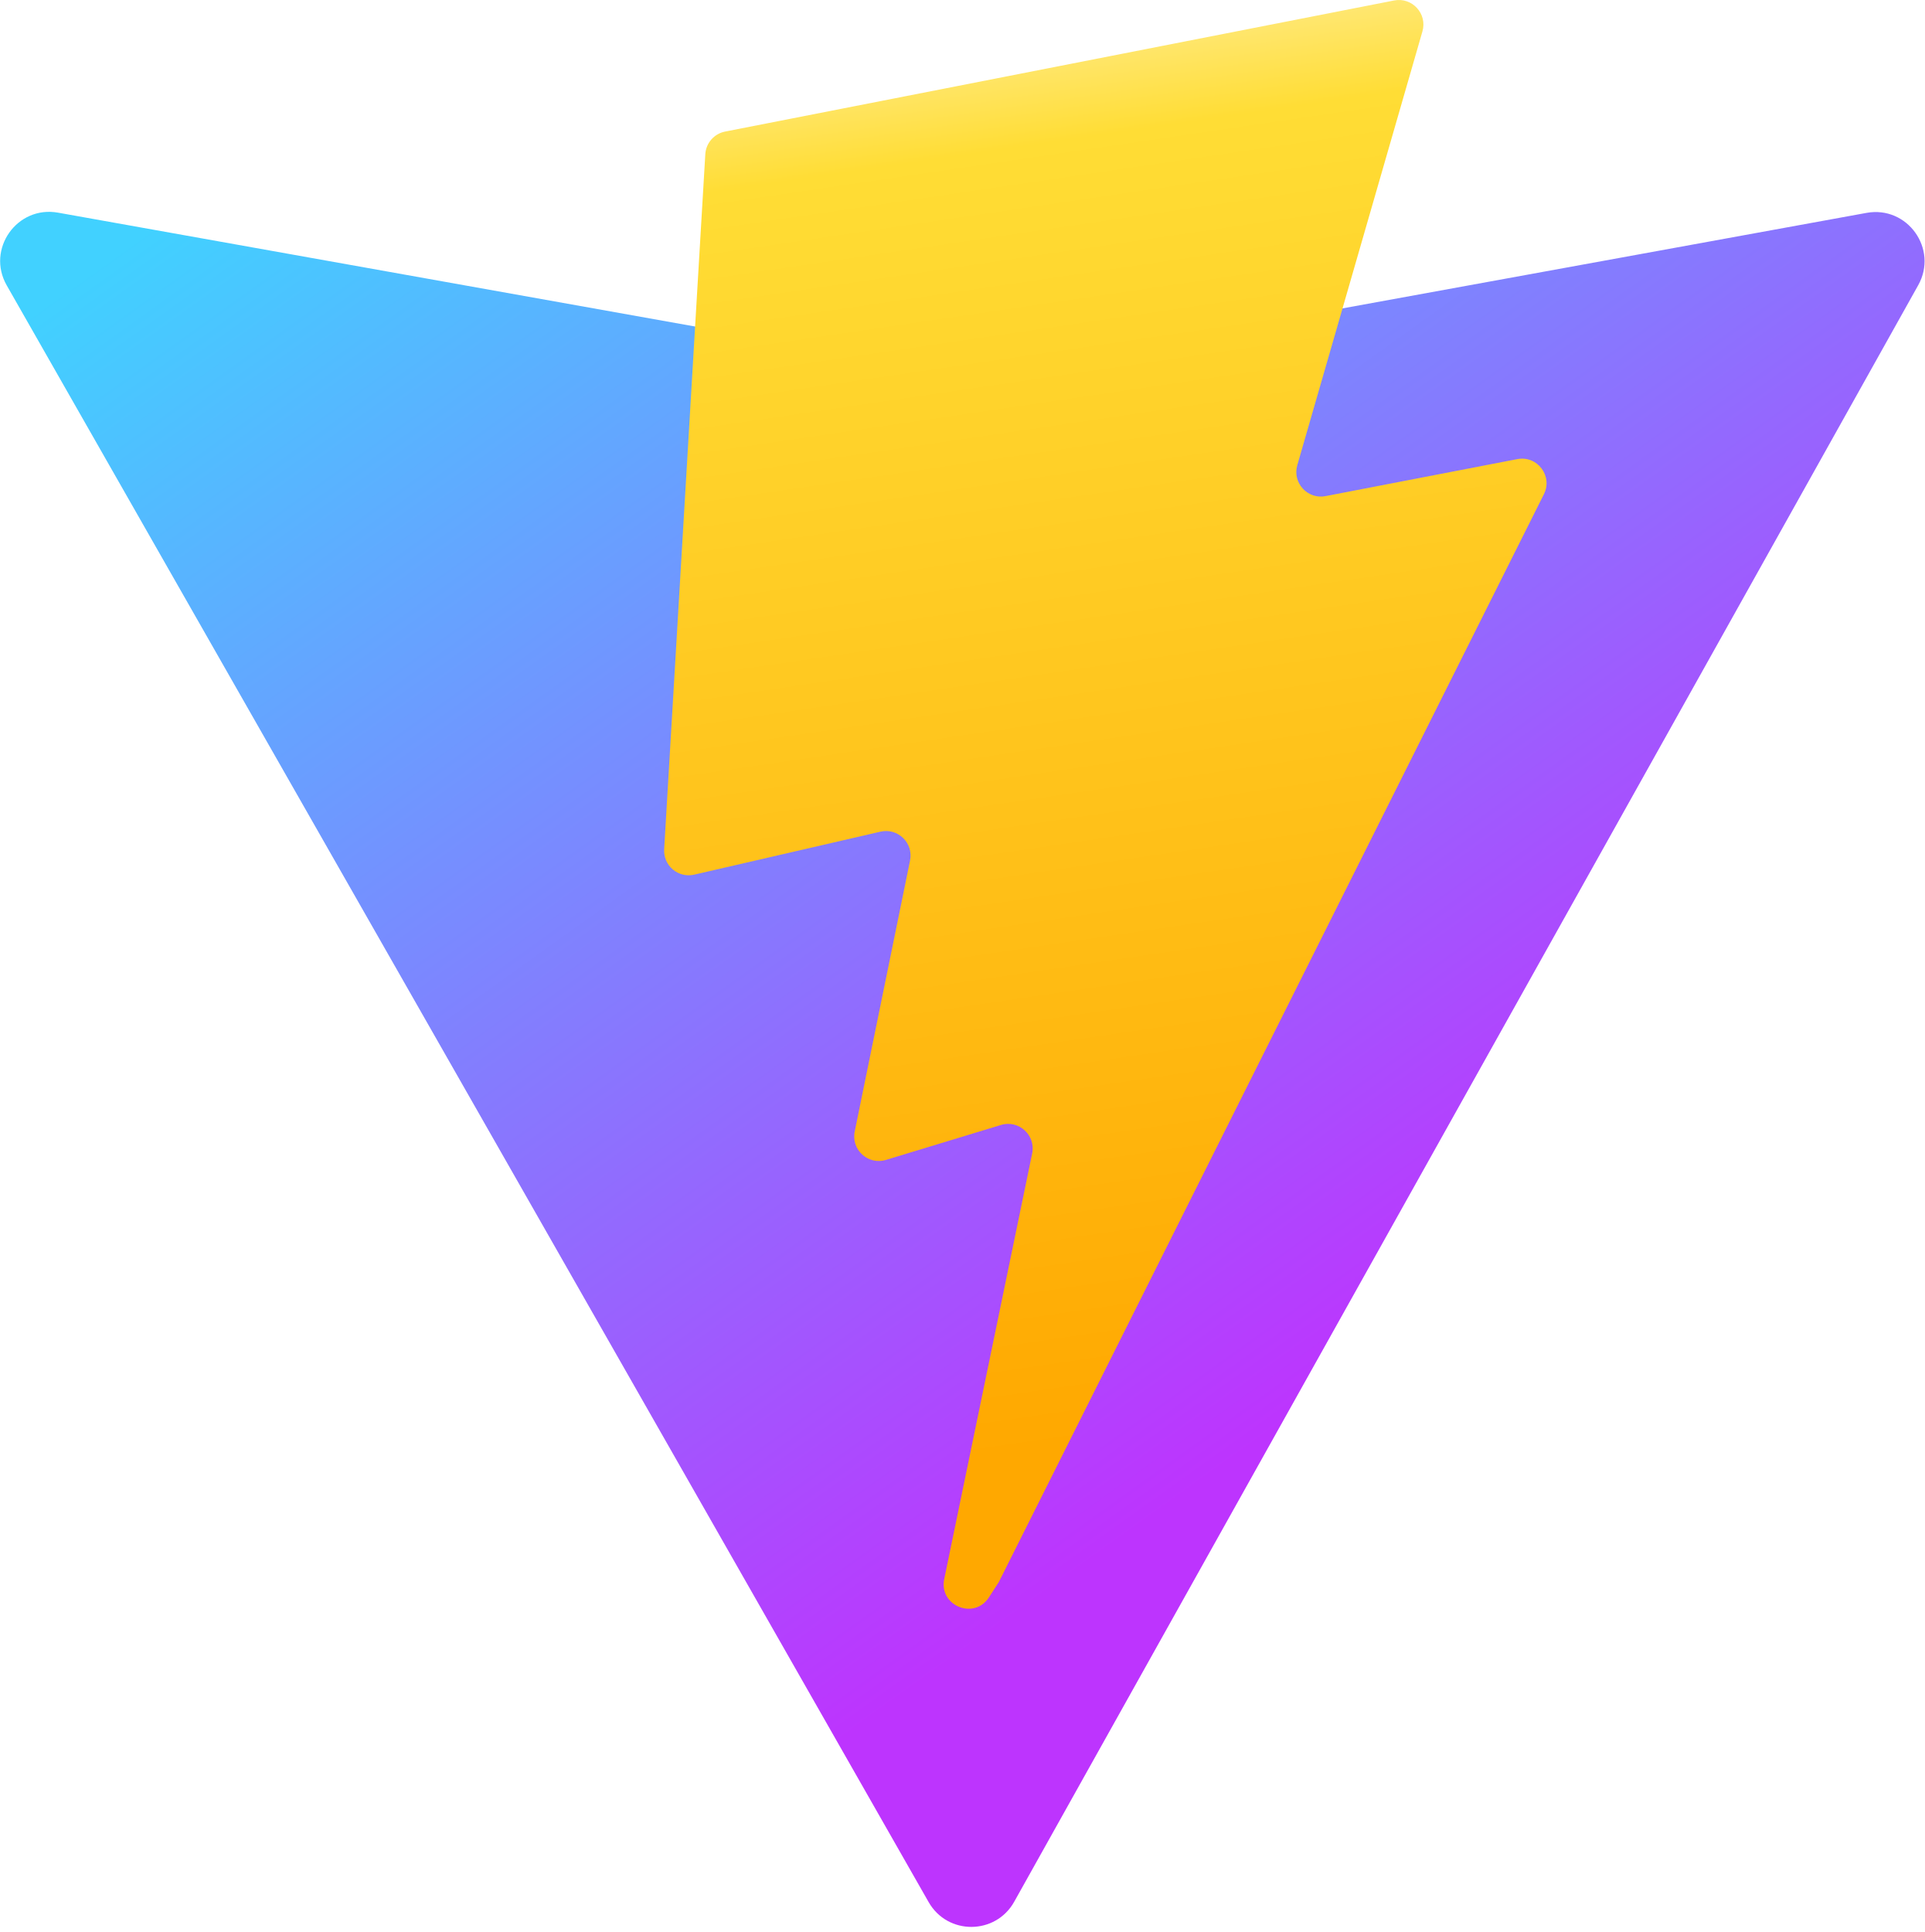
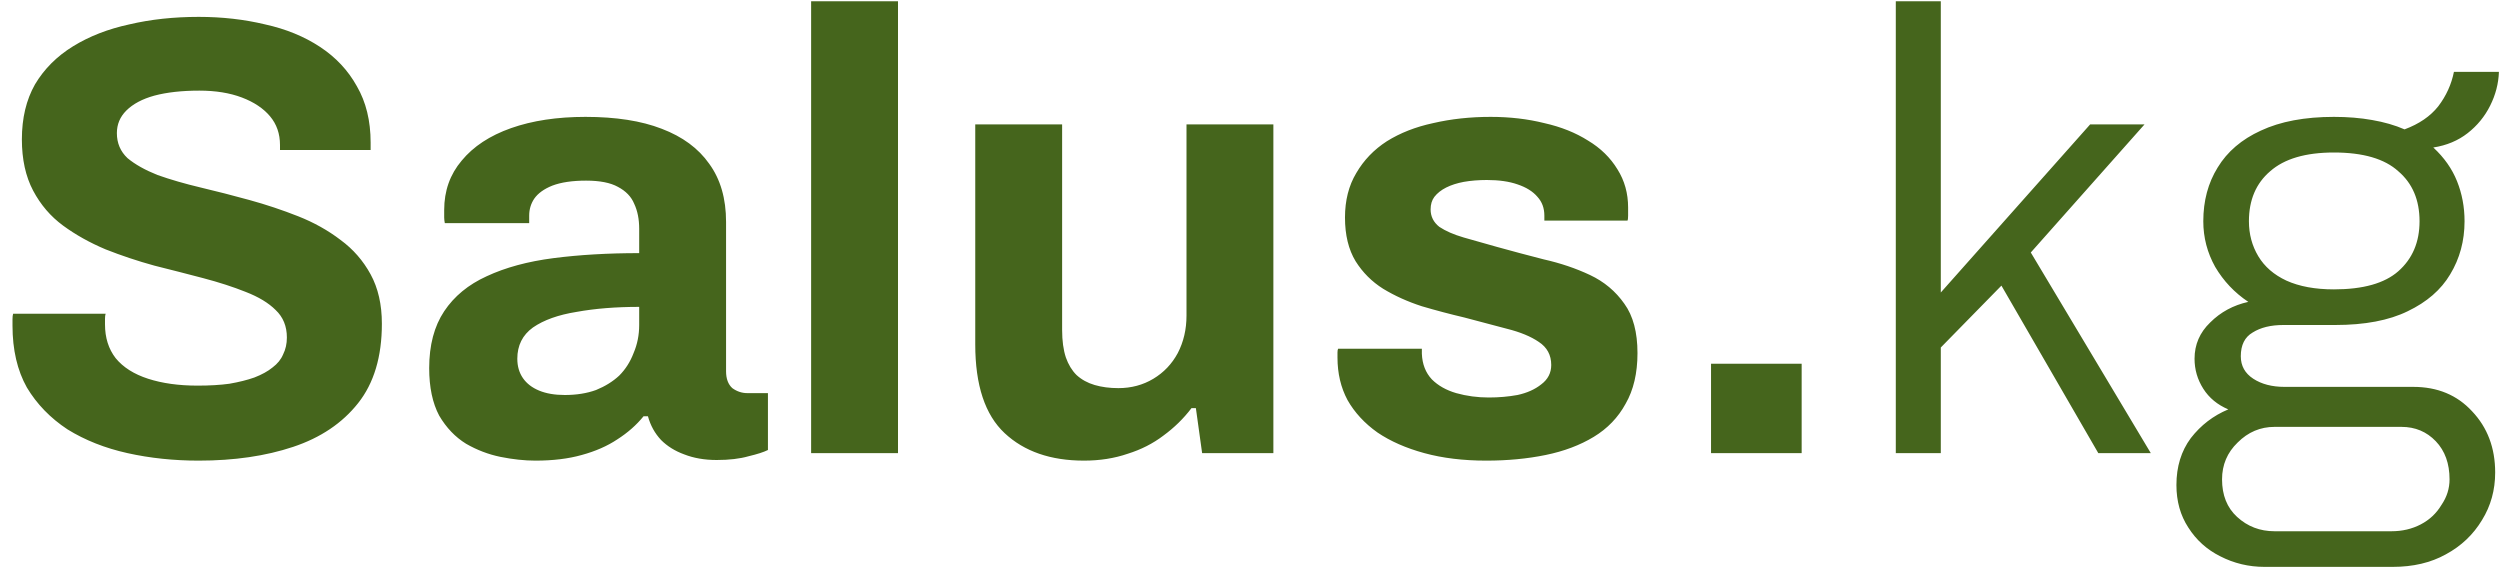
- <svg xmlns="http://www.w3.org/2000/svg" aria-hidden="true" role="img" class="iconify iconify--logos" width="31.88" height="32" preserveAspectRatio="xMidYMid meet" viewBox="0 0 256 257">
-   <defs>
-     <linearGradient id="IconifyId1813088fe1fbc01fb466" x1="-.828%" x2="57.636%" y1="7.652%" y2="78.411%">
-       <stop offset="0%" stop-color="#41D1FF" />
-       <stop offset="100%" stop-color="#BD34FE" />
-     </linearGradient>
-     <linearGradient id="IconifyId1813088fe1fbc01fb467" x1="43.376%" x2="50.316%" y1="2.242%" y2="89.03%">
-       <stop offset="0%" stop-color="#FFEA83" />
-       <stop offset="8.333%" stop-color="#FFDD35" />
-       <stop offset="100%" stop-color="#FFA800" />
-     </linearGradient>
-   </defs>
-   <path fill="url(#IconifyId1813088fe1fbc01fb466)" d="M255.153 37.938L134.897 252.976c-2.483 4.44-8.862 4.466-11.382.048L.875 37.958c-2.746-4.814 1.371-10.646 6.827-9.67l120.385 21.517a6.537 6.537 0 0 0 2.322-.004l117.867-21.483c5.438-.991 9.574 4.796 6.877 9.62Z" />
-   <path fill="url(#IconifyId1813088fe1fbc01fb467)" d="M185.432.063L96.44 17.501a3.268 3.268 0 0 0-2.634 3.014l-5.474 92.456a3.268 3.268 0 0 0 3.997 3.378l24.777-5.718c2.318-.535 4.413 1.507 3.936 3.838l-7.361 36.047c-.495 2.426 1.782 4.5 4.151 3.78l15.304-4.649c2.372-.72 4.652 1.36 4.15 3.788l-11.698 56.621c-.732 3.542 3.979 5.473 5.943 2.437l1.313-2.028l72.516-144.72c1.215-2.423-.88-5.186-3.54-4.672l-25.505 4.922c-2.396.462-4.435-1.77-3.759-4.114l16.646-57.705c.677-2.35-1.37-4.583-3.769-4.113Z" />
+ <svg xmlns="http://www.w3.org/2000/svg" width="160" height="37" viewBox="0 0 160 37" fill="none">
+   <path d="M12.72 29.48C11.12 29.48 9.6 29.32 8.16 29C6.72 28.68 5.44 28.173 4.32 27.48C3.227 26.76 2.36 25.867 1.72 24.8C1.107 23.707 0.8 22.387 0.8 20.84C0.8 20.707 0.8 20.573 0.8 20.44C0.8 20.28 0.813 20.16 0.84 20.08H6.76C6.733 20.16 6.72 20.267 6.72 20.4C6.72 20.533 6.72 20.653 6.72 20.76C6.72 21.613 6.947 22.333 7.4 22.92C7.88 23.507 8.573 23.947 9.48 24.24C10.387 24.533 11.44 24.68 12.64 24.68C13.413 24.68 14.093 24.64 14.68 24.56C15.293 24.453 15.827 24.32 16.28 24.16C16.76 23.973 17.147 23.76 17.44 23.52C17.76 23.28 17.987 23 18.12 22.68C18.28 22.36 18.36 22 18.36 21.6C18.36 20.88 18.12 20.293 17.64 19.84C17.187 19.387 16.547 19 15.72 18.68C14.92 18.36 14.013 18.067 13 17.8C11.987 17.533 10.947 17.267 9.88 17C8.813 16.707 7.773 16.36 6.76 15.96C5.747 15.533 4.84 15.027 4.04 14.44C3.24 13.853 2.6 13.107 2.12 12.2C1.64 11.293 1.4 10.2 1.4 8.92C1.4 7.56 1.68 6.387 2.24 5.4C2.827 4.413 3.64 3.6 4.68 2.96C5.72 2.32 6.92 1.853 8.28 1.56C9.64 1.24 11.12 1.08 12.72 1.08C14.213 1.08 15.627 1.24 16.96 1.56C18.293 1.853 19.467 2.333 20.48 3C21.493 3.667 22.28 4.507 22.84 5.52C23.427 6.533 23.72 7.733 23.72 9.12V9.6H17.92V9.28C17.92 8.56 17.707 7.947 17.28 7.44C16.853 6.933 16.253 6.533 15.48 6.24C14.707 5.947 13.8 5.8 12.76 5.8C11.64 5.8 10.68 5.907 9.88 6.12C9.107 6.333 8.507 6.653 8.08 7.08C7.68 7.48 7.48 7.96 7.48 8.52C7.48 9.16 7.707 9.693 8.16 10.12C8.64 10.52 9.28 10.88 10.08 11.2C10.907 11.493 11.827 11.76 12.84 12C13.853 12.24 14.893 12.507 15.96 12.8C17.027 13.093 18.067 13.44 19.08 13.84C20.093 14.24 21 14.747 21.8 15.36C22.6 15.947 23.24 16.68 23.72 17.56C24.2 18.44 24.44 19.493 24.44 20.72C24.44 22.827 23.933 24.52 22.92 25.8C21.907 27.08 20.52 28.013 18.76 28.6C17 29.187 14.987 29.48 12.72 29.48ZM34.268 29.48C33.575 29.48 32.828 29.4 32.028 29.24C31.255 29.08 30.522 28.8 29.828 28.4C29.135 27.973 28.562 27.373 28.108 26.6C27.682 25.8 27.468 24.787 27.468 23.56C27.468 22.093 27.788 20.88 28.428 19.92C29.068 18.96 29.975 18.213 31.148 17.68C32.348 17.12 33.775 16.733 35.428 16.52C37.082 16.307 38.908 16.2 40.908 16.2V14.64C40.908 14.027 40.802 13.493 40.588 13.04C40.402 12.587 40.055 12.227 39.548 11.96C39.068 11.693 38.388 11.56 37.508 11.56C36.628 11.56 35.908 11.667 35.348 11.88C34.815 12.093 34.428 12.373 34.188 12.72C33.975 13.04 33.868 13.4 33.868 13.8V14.28H28.468C28.442 14.147 28.428 14.027 28.428 13.92C28.428 13.787 28.428 13.627 28.428 13.44C28.428 12.213 28.802 11.16 29.548 10.28C30.295 9.373 31.348 8.68 32.708 8.2C34.068 7.72 35.655 7.48 37.468 7.48C39.415 7.48 41.042 7.733 42.348 8.24C43.682 8.747 44.695 9.493 45.388 10.48C46.108 11.467 46.468 12.707 46.468 14.2V23.76C46.468 24.24 46.602 24.6 46.868 24.84C47.162 25.053 47.482 25.16 47.828 25.16H49.148V28.8C48.882 28.933 48.468 29.067 47.908 29.2C47.348 29.36 46.668 29.44 45.868 29.44C45.095 29.44 44.402 29.32 43.788 29.08C43.202 28.867 42.708 28.56 42.308 28.16C41.908 27.733 41.628 27.227 41.468 26.64H41.188C40.735 27.2 40.175 27.693 39.508 28.12C38.868 28.547 38.108 28.88 37.228 29.12C36.375 29.36 35.388 29.48 34.268 29.48ZM36.148 25.28C36.895 25.28 37.562 25.173 38.148 24.96C38.735 24.72 39.228 24.413 39.628 24.04C40.028 23.64 40.335 23.16 40.548 22.6C40.788 22.04 40.908 21.44 40.908 20.8V19.64C39.415 19.64 38.082 19.747 36.908 19.96C35.735 20.147 34.802 20.48 34.108 20.96C33.442 21.44 33.108 22.107 33.108 22.96C33.108 23.44 33.228 23.853 33.468 24.2C33.708 24.547 34.055 24.813 34.508 25C34.962 25.187 35.508 25.28 36.148 25.28ZM51.912 29V0.08H57.472V29H51.912ZM69.376 29.48C67.242 29.48 65.549 28.893 64.296 27.72C63.042 26.547 62.416 24.653 62.416 22.04V7.96H67.976V21.12C67.976 21.813 68.056 22.4 68.216 22.88C68.376 23.333 68.602 23.707 68.896 24C69.216 24.293 69.602 24.507 70.056 24.64C70.509 24.773 71.016 24.84 71.576 24.84C72.402 24.84 73.149 24.64 73.816 24.24C74.482 23.84 75.002 23.293 75.376 22.6C75.749 21.88 75.936 21.08 75.936 20.2V7.96H81.496V29H76.936L76.536 26.12H76.256C75.749 26.787 75.149 27.373 74.456 27.88C73.789 28.387 73.029 28.773 72.176 29.04C71.322 29.333 70.389 29.48 69.376 29.48ZM95.119 29.48C93.652 29.48 92.332 29.32 91.159 29C89.986 28.68 88.986 28.24 88.159 27.68C87.332 27.093 86.692 26.4 86.239 25.6C85.812 24.8 85.599 23.893 85.599 22.88C85.599 22.773 85.599 22.667 85.599 22.56C85.599 22.453 85.612 22.373 85.639 22.32H90.999C90.999 22.373 90.999 22.427 90.999 22.48C90.999 22.533 90.999 22.587 90.999 22.64C91.026 23.307 91.239 23.853 91.639 24.28C92.039 24.68 92.559 24.973 93.199 25.16C93.866 25.347 94.559 25.44 95.279 25.44C95.919 25.44 96.532 25.387 97.119 25.28C97.732 25.147 98.239 24.92 98.639 24.6C99.066 24.28 99.279 23.867 99.279 23.36C99.279 22.72 99.012 22.227 98.479 21.88C97.972 21.533 97.292 21.253 96.439 21.04C95.612 20.827 94.706 20.587 93.719 20.32C92.812 20.107 91.906 19.867 90.999 19.6C90.092 19.307 89.266 18.933 88.519 18.48C87.799 18.027 87.212 17.44 86.759 16.72C86.306 15.973 86.079 15.04 86.079 13.92C86.079 12.827 86.319 11.88 86.799 11.08C87.279 10.253 87.932 9.573 88.759 9.04C89.612 8.507 90.599 8.12 91.719 7.88C92.866 7.613 94.092 7.48 95.399 7.48C96.626 7.48 97.772 7.613 98.839 7.88C99.906 8.12 100.839 8.493 101.639 9C102.439 9.48 103.066 10.093 103.519 10.84C103.972 11.56 104.199 12.373 104.199 13.28C104.199 13.467 104.199 13.64 104.199 13.8C104.199 13.96 104.186 14.067 104.159 14.12H98.839V13.8C98.839 13.32 98.692 12.92 98.399 12.6C98.106 12.253 97.679 11.987 97.119 11.8C96.586 11.613 95.932 11.52 95.159 11.52C94.626 11.52 94.132 11.56 93.679 11.64C93.252 11.72 92.879 11.84 92.559 12C92.239 12.16 91.986 12.36 91.799 12.6C91.639 12.813 91.559 13.08 91.559 13.4C91.559 13.853 91.746 14.227 92.119 14.52C92.519 14.787 93.039 15.013 93.679 15.2C94.319 15.387 95.026 15.587 95.799 15.8C96.759 16.067 97.759 16.333 98.799 16.6C99.866 16.84 100.852 17.173 101.759 17.6C102.666 18.027 103.399 18.64 103.959 19.44C104.519 20.213 104.799 21.267 104.799 22.6C104.799 23.88 104.546 24.96 104.039 25.84C103.559 26.72 102.879 27.427 101.999 27.96C101.119 28.493 100.092 28.88 98.919 29.12C97.746 29.36 96.479 29.48 95.119 29.48ZM109.506 29V23.28H115.306V29H109.506ZM121.331 29V0.08H124.211V18.72L133.771 7.96H137.251L129.971 16.16L137.651 29H134.291L128.091 18.28L124.211 22.24V29H121.331ZM144.931 36.28C143.918 36.28 142.971 36.053 142.091 35.6C141.238 35.173 140.558 34.56 140.051 33.76C139.545 32.987 139.291 32.08 139.291 31.04C139.291 29.867 139.598 28.867 140.211 28.04C140.851 27.213 141.651 26.6 142.611 26.2C141.918 25.907 141.385 25.467 141.011 24.88C140.638 24.293 140.451 23.653 140.451 22.96C140.451 22.053 140.785 21.28 141.451 20.64C142.118 19.973 142.931 19.533 143.891 19.32C143.011 18.733 142.305 17.987 141.771 17.08C141.265 16.173 141.011 15.2 141.011 14.16C141.011 12.853 141.318 11.707 141.931 10.72C142.545 9.707 143.465 8.92 144.691 8.36C145.945 7.773 147.505 7.48 149.371 7.48C150.251 7.48 151.065 7.547 151.811 7.68C152.585 7.813 153.278 8.013 153.891 8.28C154.825 7.933 155.545 7.44 156.051 6.8C156.558 6.133 156.891 5.4 157.051 4.6H159.931C159.905 5.347 159.718 6.067 159.371 6.76C159.025 7.453 158.545 8.04 157.931 8.52C157.318 9 156.585 9.307 155.731 9.44C156.425 10.08 156.931 10.8 157.251 11.6C157.571 12.4 157.731 13.253 157.731 14.16C157.731 15.413 157.425 16.547 156.811 17.56C156.225 18.547 155.318 19.333 154.091 19.92C152.891 20.507 151.345 20.8 149.451 20.8H146.131C145.331 20.8 144.678 20.96 144.171 21.28C143.665 21.573 143.411 22.08 143.411 22.8C143.411 23.413 143.678 23.893 144.211 24.24C144.745 24.587 145.411 24.76 146.211 24.76H154.451C155.998 24.76 157.251 25.28 158.211 26.32C159.198 27.36 159.691 28.667 159.691 30.24C159.691 31.36 159.411 32.373 158.851 33.28C158.291 34.213 157.518 34.947 156.531 35.48C155.571 36.013 154.438 36.28 153.131 36.28H144.931ZM145.571 34H153.051C153.745 34 154.371 33.853 154.931 33.56C155.491 33.267 155.931 32.853 156.251 32.32C156.598 31.813 156.771 31.267 156.771 30.68C156.771 29.667 156.478 28.853 155.891 28.24C155.305 27.627 154.571 27.32 153.691 27.32H145.571C144.665 27.32 143.878 27.653 143.211 28.32C142.545 28.96 142.211 29.747 142.211 30.68C142.211 31.693 142.531 32.493 143.171 33.08C143.838 33.693 144.638 34 145.571 34ZM149.371 18.52C151.238 18.52 152.611 18.133 153.491 17.36C154.398 16.56 154.851 15.493 154.851 14.16C154.851 12.8 154.398 11.733 153.491 10.96C152.611 10.16 151.238 9.76 149.371 9.76C147.558 9.76 146.198 10.16 145.291 10.96C144.385 11.733 143.931 12.8 143.931 14.16C143.931 14.987 144.131 15.733 144.531 16.4C144.931 17.067 145.531 17.587 146.331 17.96C147.158 18.333 148.171 18.52 149.371 18.52Z" fill="#45651C" />
</svg>
